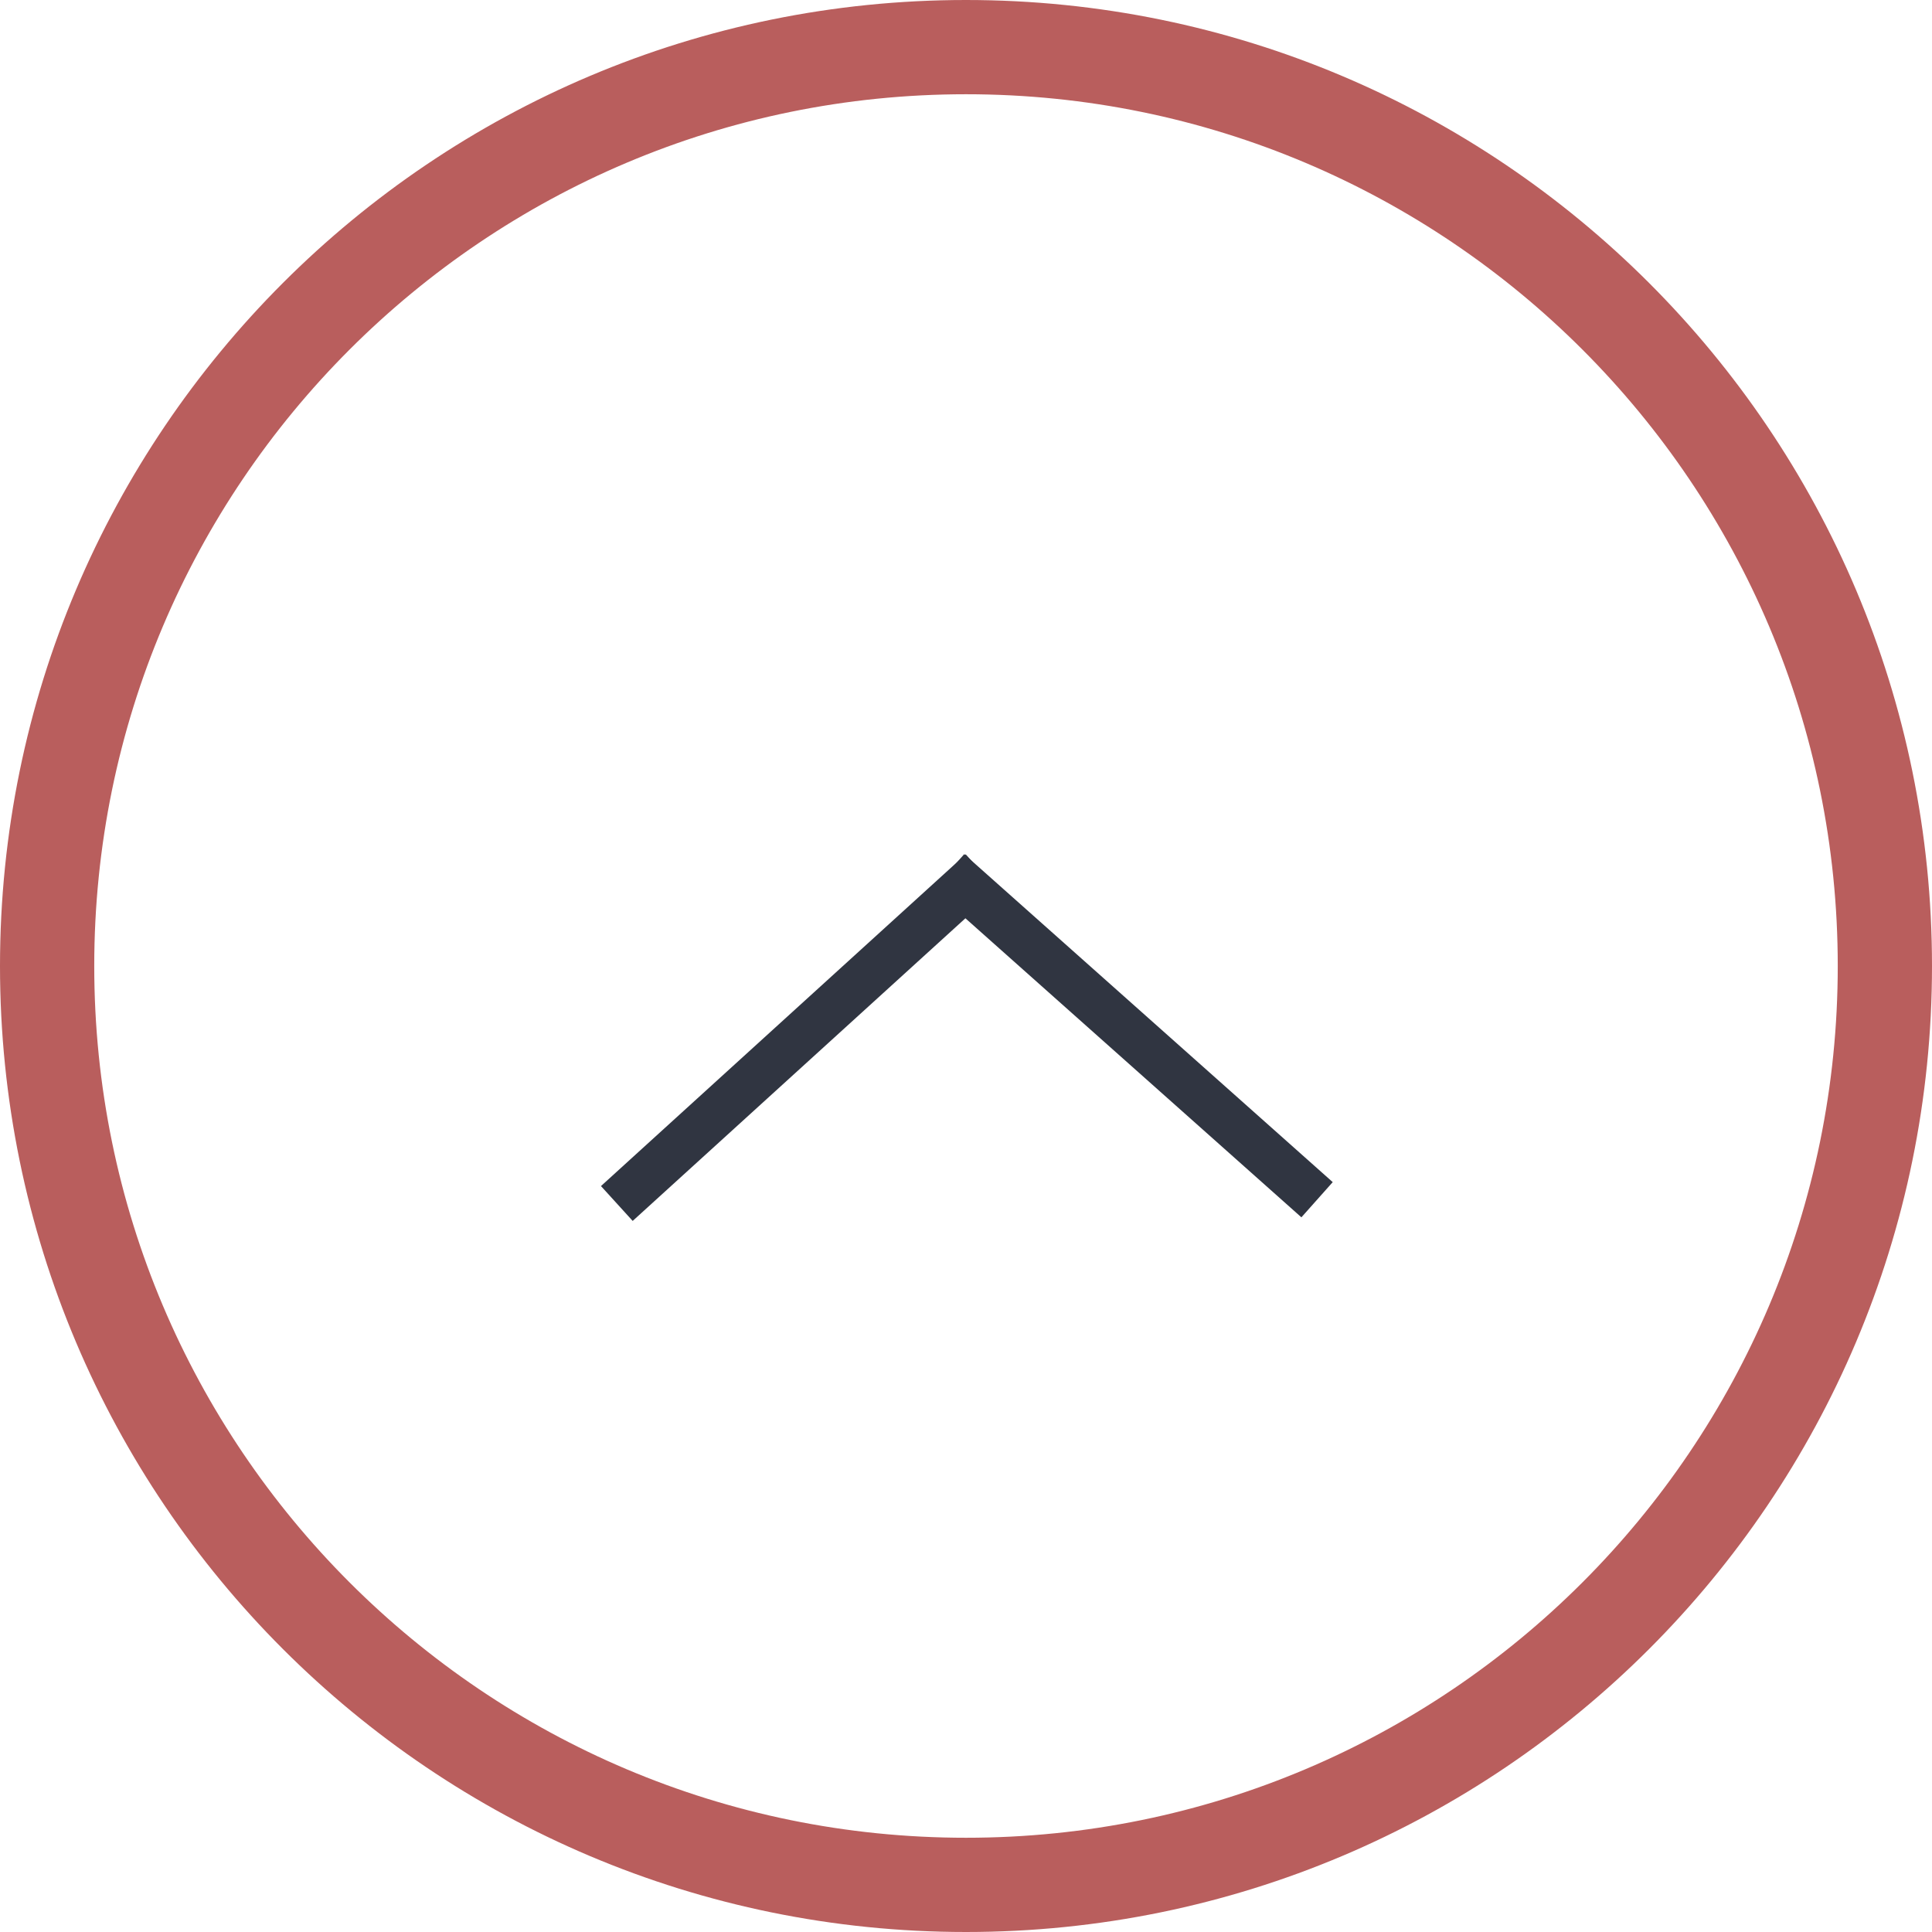
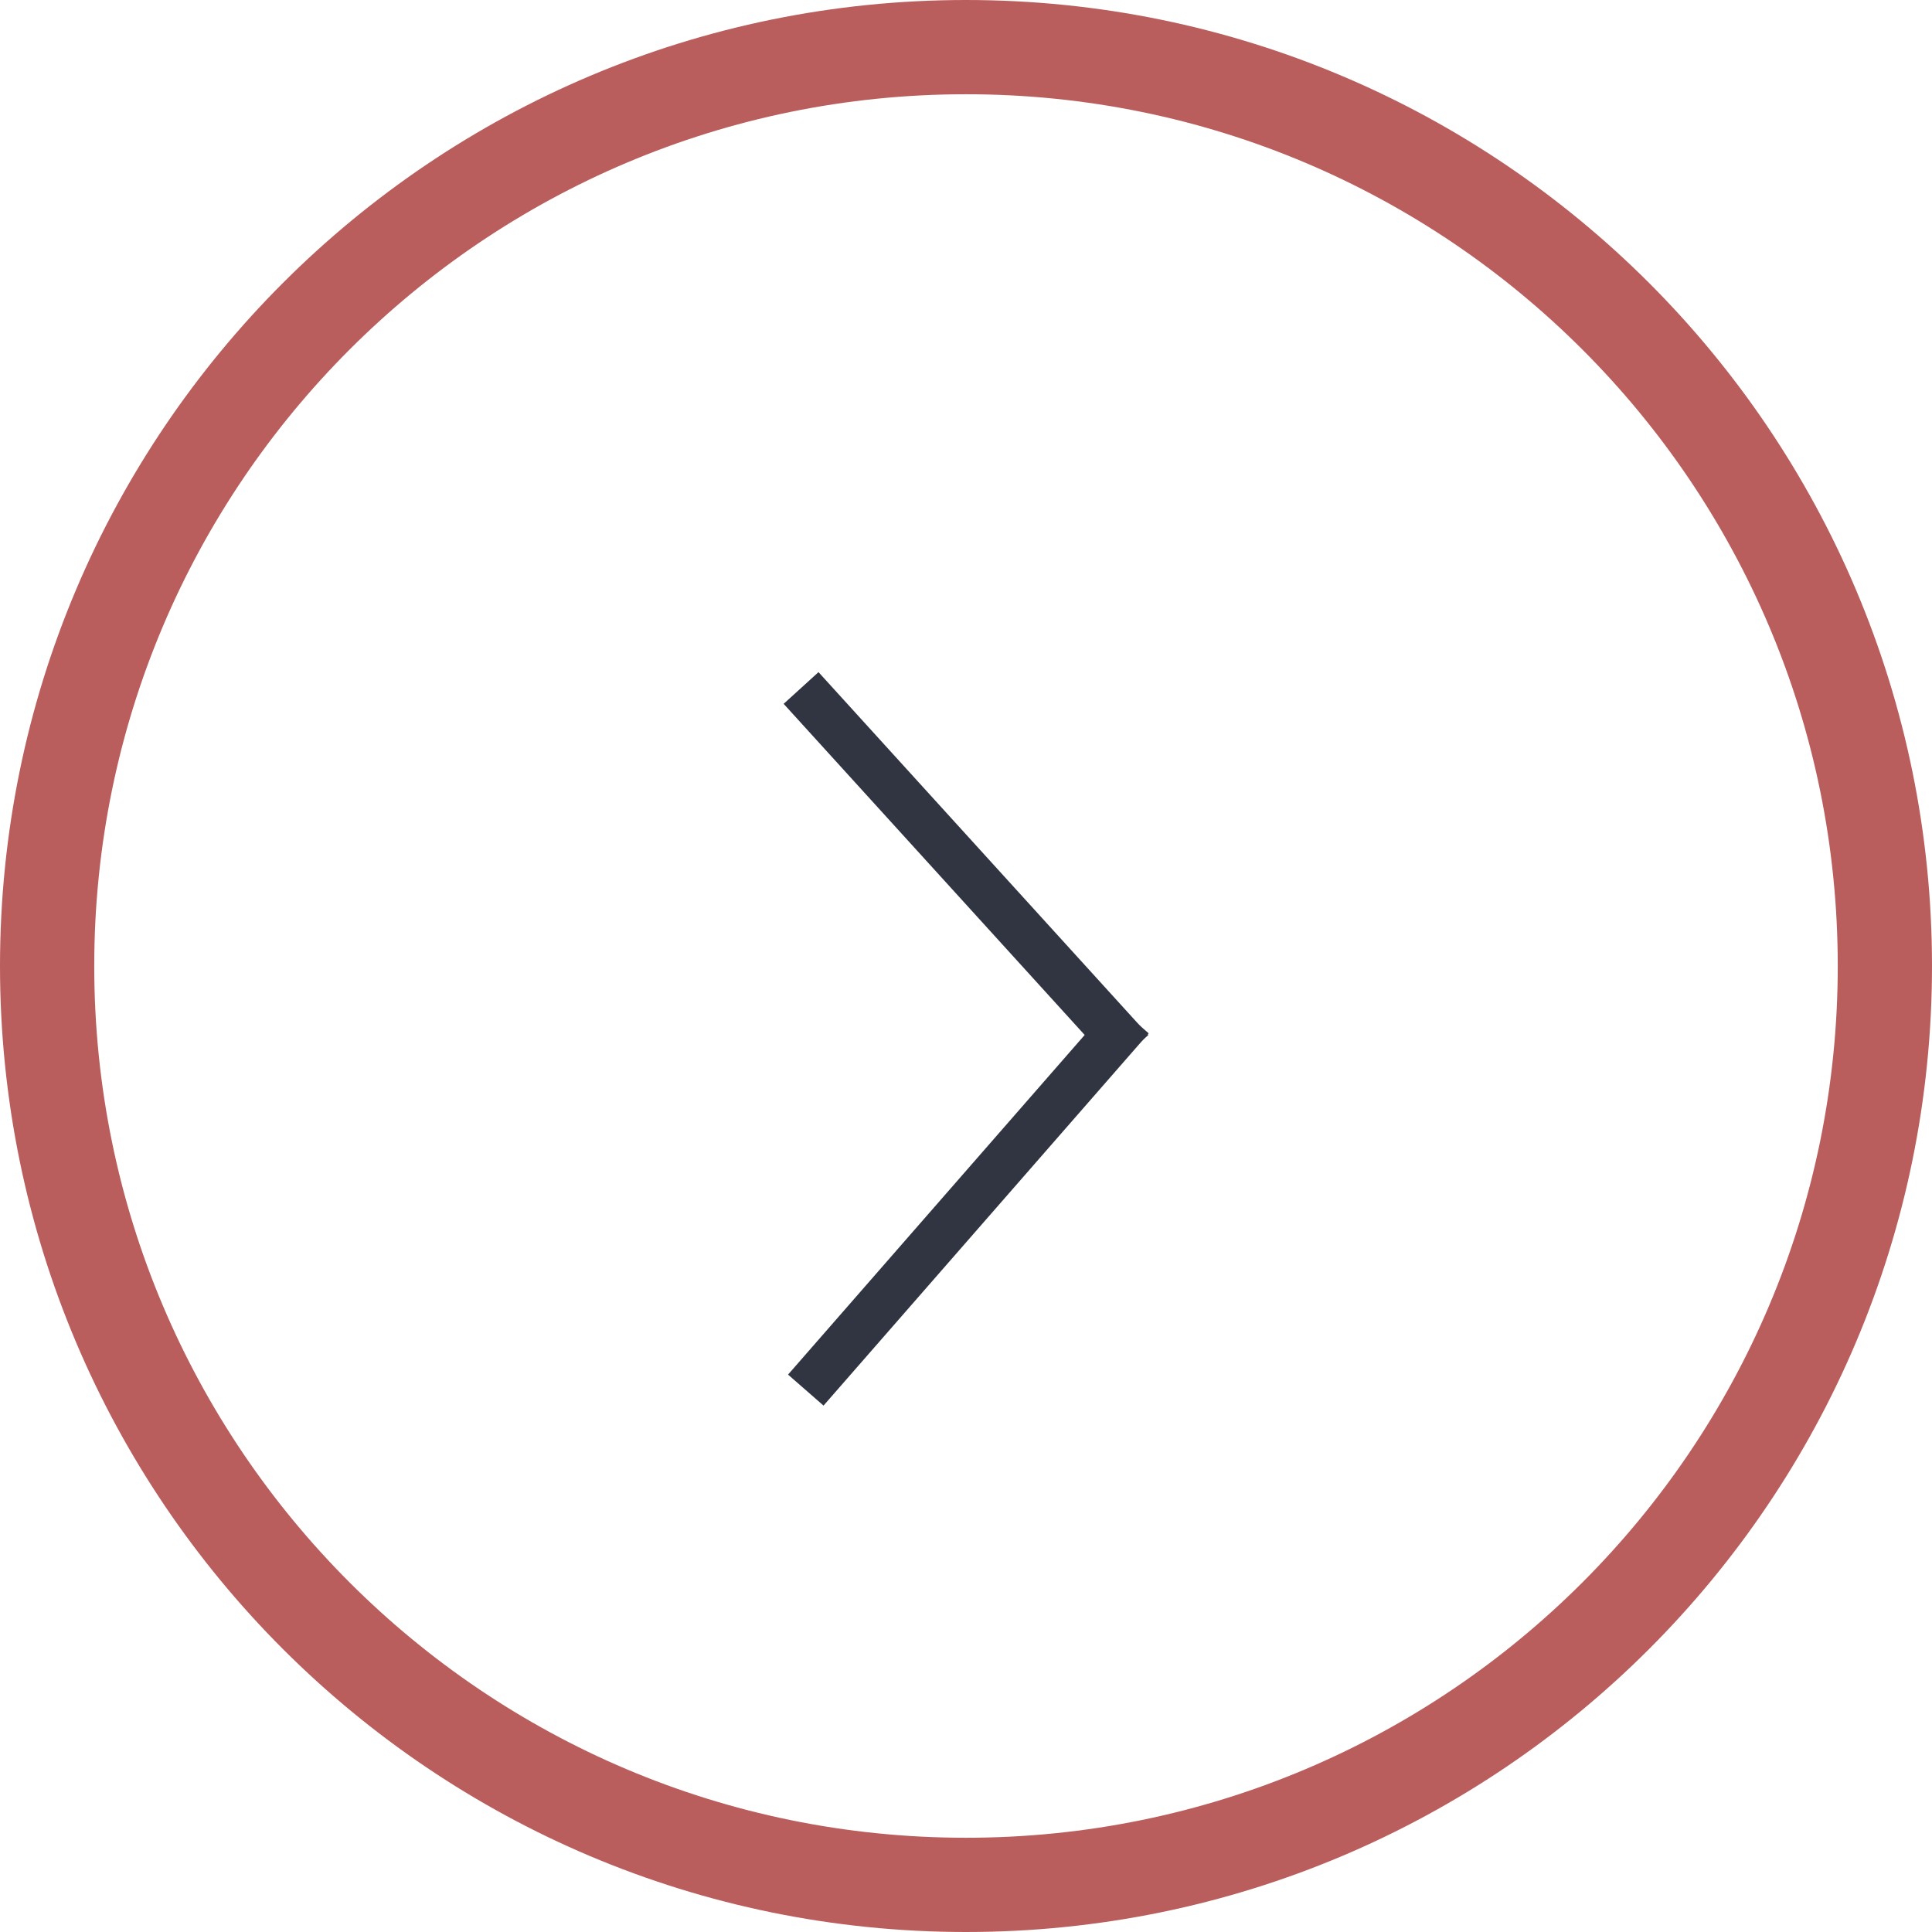
- <svg xmlns="http://www.w3.org/2000/svg" viewBox="0 0 41 41">
-   <defs>
-     <style>.cls-1,.cls-2{fill:none;}.cls-2{stroke:#b95e5d;stroke-width:2px;}.cls-3{fill:red;stroke:#303541;}</style>
-   </defs>
-   <g id="Layer_2" data-name="Layer 2">
-     <g id="Layer_1-2" data-name="Layer 1">
-       <g id="Ellipse_1" data-name="Ellipse 1">
-         <circle class="cls-1" cx="20.5" cy="20.5" r="20.5" />
-         <circle class="cls-2" cx="20.5" cy="20.5" r="19.5" />
-       </g>
-       <line id="Line_7" data-name="Line 7" class="cls-3" x1="27.95" y1="25.46" x2="20.13" y2="18.5" />
-       <line id="Line_8" data-name="Line 8" class="cls-3" x1="13.09" y1="25.54" x2="20.83" y2="18.5" />
-     </g>
+ <svg xmlns="http://www.w3.org/2000/svg" version="1.1" id="Layer_1" x="0px" y="0px" viewBox="0 0 41 41" style="enable-background:new 0 0 41 41;" xml:space="preserve">
+   <style type="text/css">
+ 	.st0{fill:none;}
+ 	.st1{fill:none;stroke:#B95E5D;stroke-width:2;}
+ 	.st2{fill:none;stroke:#303541;}
+ </style>
+   <g id="Ellipse_1">
+     <circle class="st0" cx="20.5" cy="20.5" r="20.5" />
+     <circle class="st1" cx="20.5" cy="20.5" r="19.5" />
+   </g>
+   <g>
+     <line id="Line_7" class="st2" x1="17.1" y1="29.5" x2="24" y2="21.6" />
+     <line id="Line_8" class="st2" x1="17" y1="14.6" x2="24" y2="22.3" />
  </g>
</svg>
